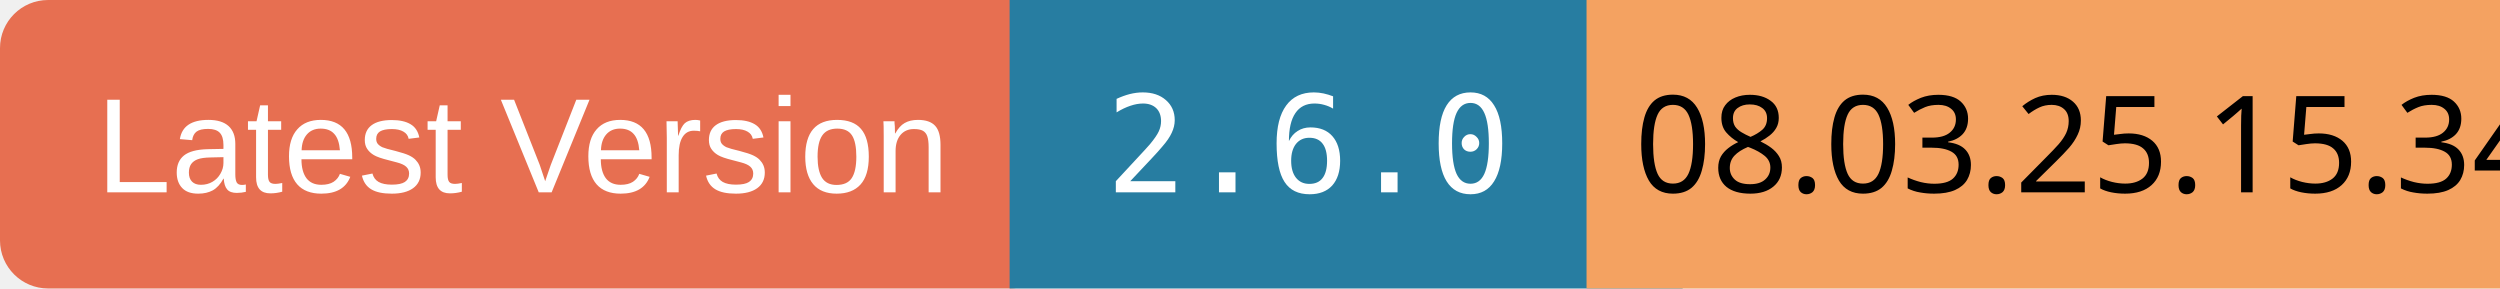
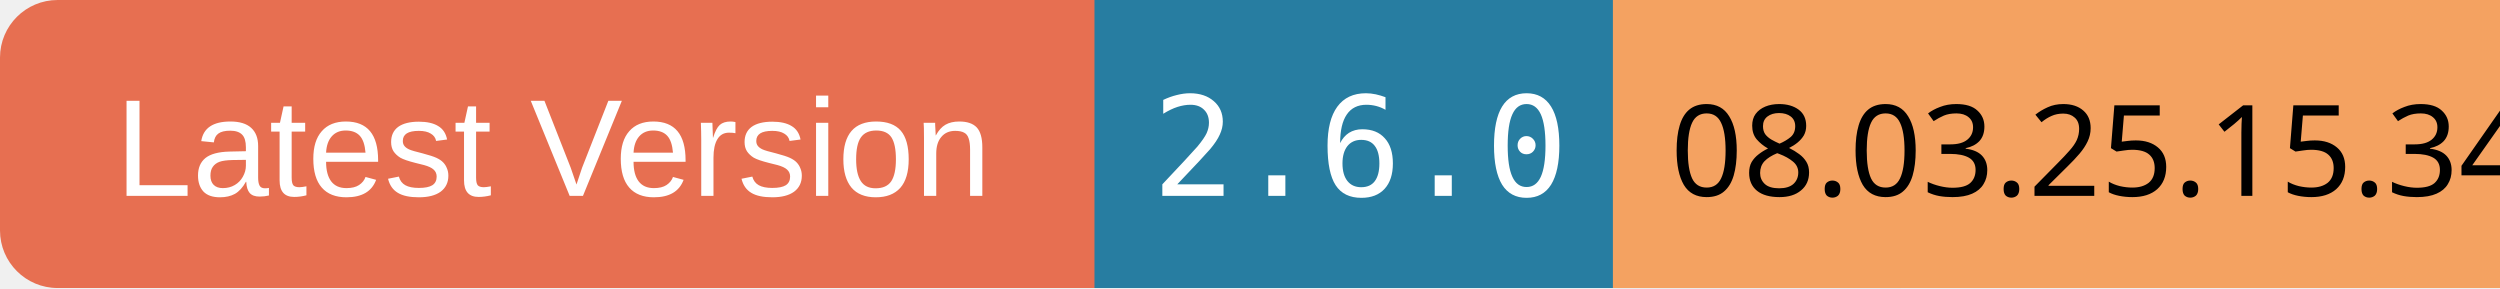
- <svg xmlns="http://www.w3.org/2000/svg" width="260" height="30">
-   <rect x="0" y="0" width="110" height="30" rx="5" ry="5" fill="#E76F51" />
-   <text x="10" y="20" font-family="Arial" font-size="14" fill="white">Latest Version</text>
-   <rect x="105" y="0" width="70" height="30" fill="#277DA1" />
-   <text x="115" y="20" font-family="monospace" font-size="14" fill="white">2.6.0</text>
-   <rect x="165" y="0" width="95" height="30" fill="#F4A261" />
-   <text x="170" y="20" font-family="ans-serif" font-size="14" fill="black">08.03.25.15.34</text>
+ <svg xmlns="http://www.w3.org/2000/svg" width="217" height="25">
+   <rect x="0" y="0" width="100" height="25" rx="5" ry="5" fill="#E76F51" />
+   <text x="10" y="17" font-family="Arial" font-size="12" fill="white">Latest Version</text>
+   <rect x="95" y="0" width="70" height="25" fill="#277DA1" />
+   <text x="100" y="17" font-family="monospace" font-size="12" fill="white">2.6.0</text>
+   <rect x="140" y="0" width="80" height="25" fill="#F4A261" />
+   <text x="145" y="17" font-family="ans-serif" font-size="11" fill="black">08.03.25.15.34</text>
</svg>
